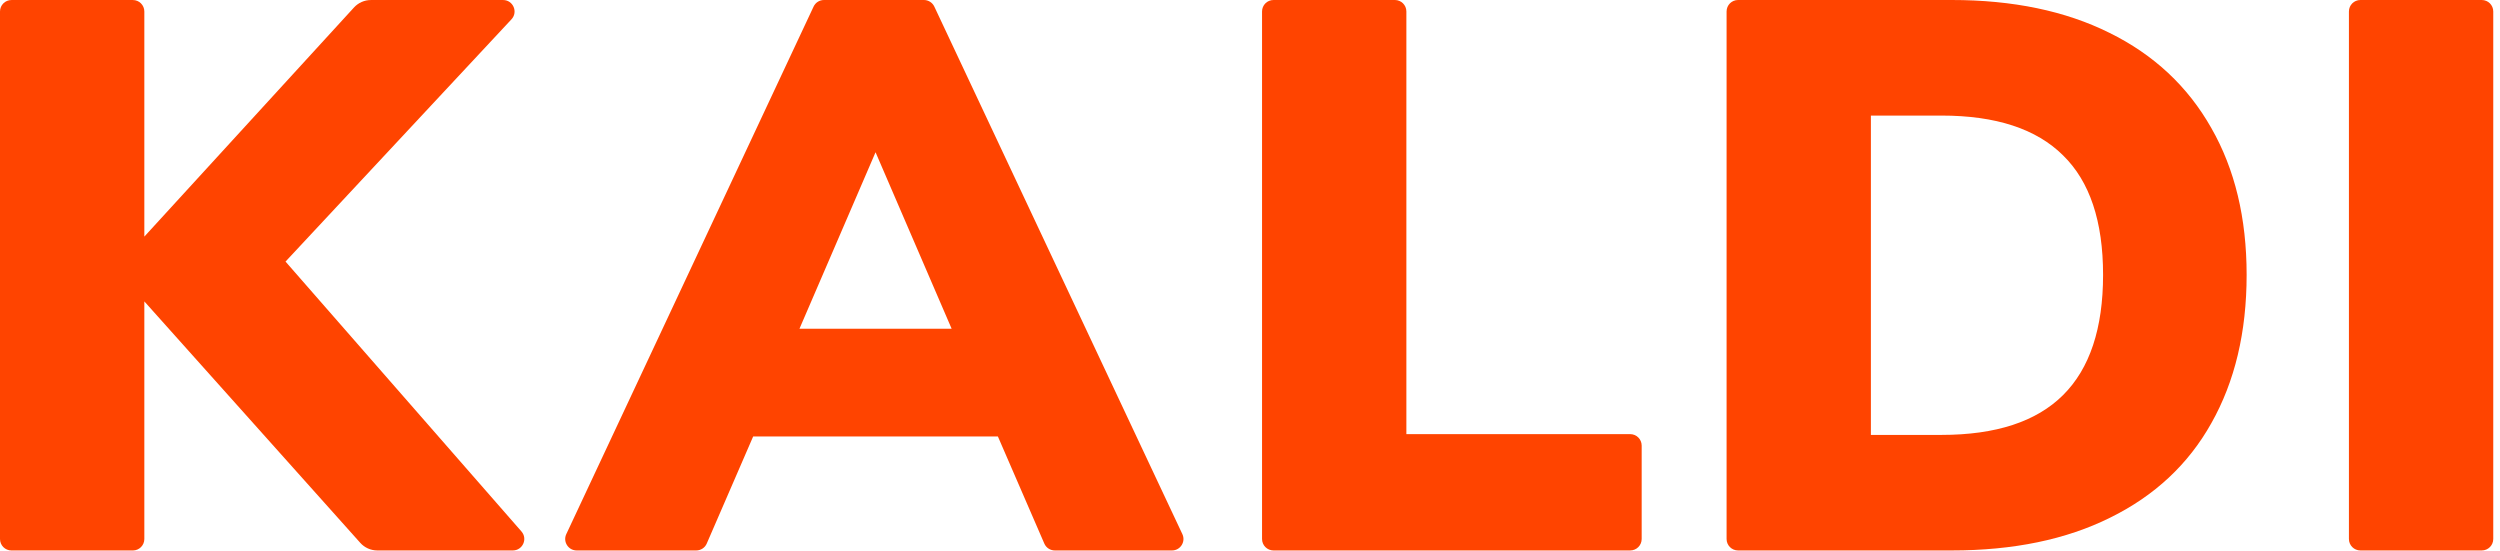
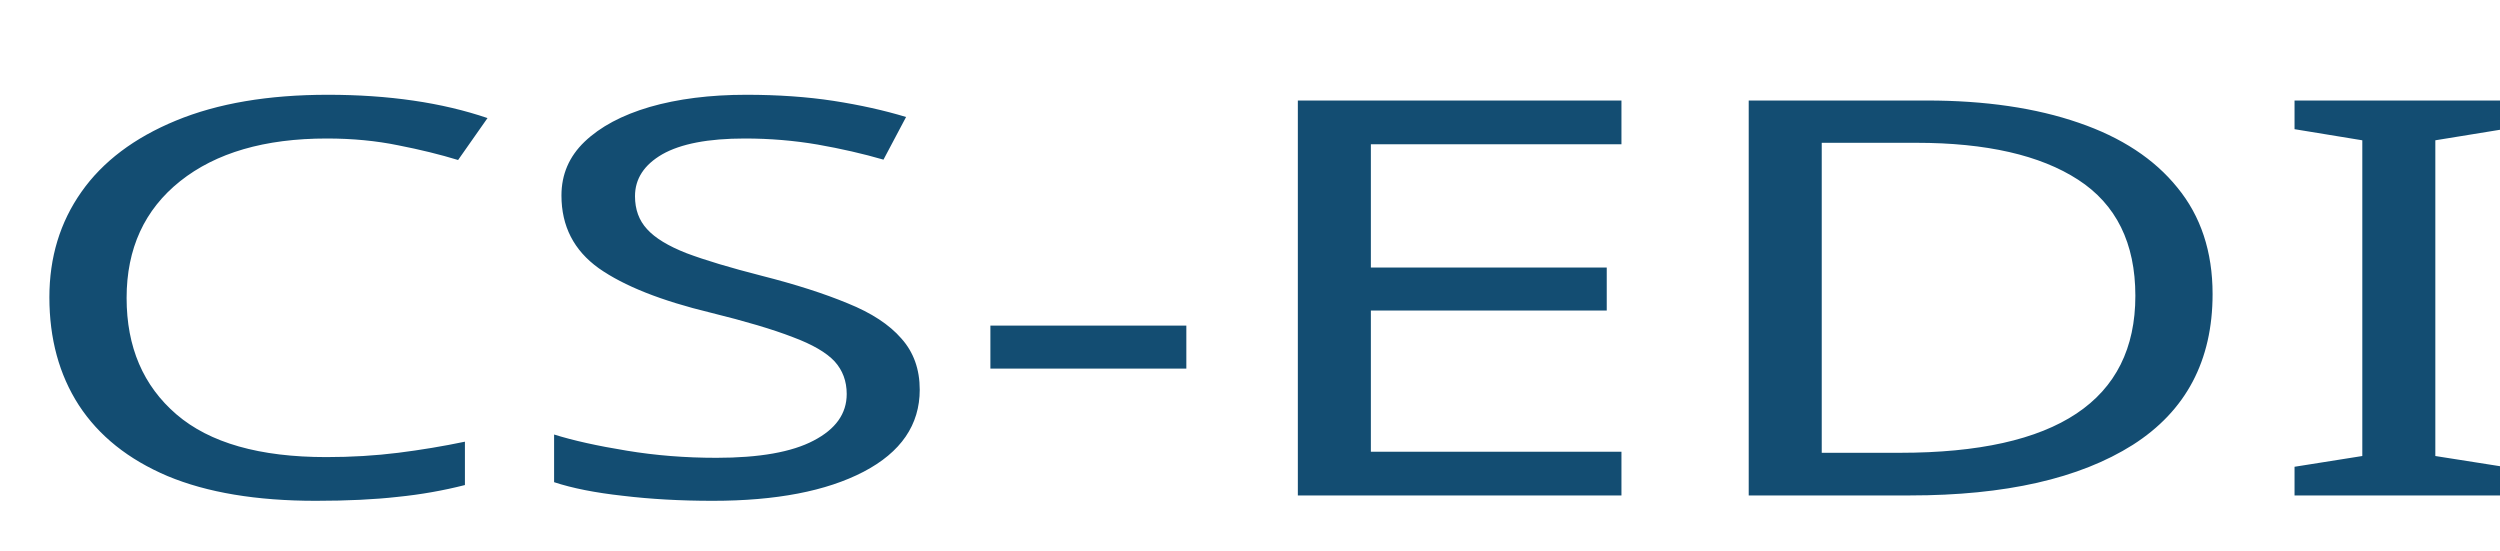
- <svg xmlns="http://www.w3.org/2000/svg" xmlns:xlink="http://www.w3.org/1999/xlink" viewBox="0 0 109 24">
-   <g transform="translate(-1470)">
-     <g style="mix-blend-mode:normal" transform="translate(1470)" fill="#f40">
-       <use xlink:href="#b" style="mix-blend-mode:normal" />
-       <use xlink:href="#c" style="mix-blend-mode:normal" />
-       <use xlink:href="#d" style="mix-blend-mode:normal" />
-       <use xlink:href="#e" style="mix-blend-mode:normal" />
-       <use xlink:href="#f" style="mix-blend-mode:normal" />
-     </g>
-   </g>
-   <defs>
-     <path id="b" d="M22.735 23.171c.283.323.053.829-.376.829h-5.907c-.285 0-.556-.121-.745-.333l-9.414-10.526v10.36c0 .276-.224.5-.5.5h-5.293c-.276 0-.5-.224-.5-.5v-23c0-.276.224-.5.5-.5h5.293c.276 0 .5.224.5.5v9.815l9.141-9.99c.19-.207.457-.325.738-.325h5.762c.437 0 .664.521.366.841l-9.851 10.563 10.287 11.767z" />
-     <path id="c" d="M45.991 24c-.199 0-.38-.118-.459-.301l-2.024-4.669h-10.67l-2.024 4.669c-.079.183-.259.301-.459.301h-5.212c-.366 0-.608-.381-.453-.712l10.782-23c.082-.176.259-.288.453-.288h4.358c.194 0 .37.112.453.287l10.815 23c.156.332-.086.713-.452.713h-5.108zm-11.135-9.668h6.635l-3.317-7.694-3.317 7.694z" />
-     <path id="d" d="M55.525 24c-.276 0-.5-.224-.5-.5v-23c0-.276.224-.5.5-.5h5.293c.276 0 .5.224.5.5v18.428h9.759c.276 0 .5.224.5.5v4.072c0 .276-.224.5-.5.5h-15.552z" />
-     <path id="e" d="M75.279.5c0-.276.224-.5.5-.5h9.315c2.667 0 4.959.477 6.874 1.43 1.938.953 3.42 2.338 4.446 4.153 1.026 1.793 1.539 3.926 1.539 6.4 0 2.496-.513 4.652-1.539 6.468-1.003 1.793-2.474 3.166-4.412 4.119-1.915.953-4.218 1.43-6.908 1.43h-9.315c-.276 0-.5-.224-.5-.5v-23zm9.37 18.462c2.371 0 4.138-.579 5.301-1.736 1.163-1.157 1.744-2.905 1.744-5.242 0-2.338-.581-4.074-1.744-5.209-1.163-1.157-2.93-1.736-5.301-1.736h-3.078v13.923h3.078z" />
-     <path id="f" d="M102.913 24c-.276 0-.5-.224-.5-.5v-23c0-.276.224-.5.5-.5h5.293c.276 0 .5.224.5.5v23c0 .276-.224.5-.5.5h-5.293z" />
-   </defs>
+ <svg xmlns="http://www.w3.org/2000/svg" version="1.1" id="レイヤー_1" x="0px" y="0px" viewBox="0 0 109 24" style="enable-background:new 0 0 109 24;" xml:space="preserve">
+   <style type="text/css">
+ 	.st0{fill:#134D72;}
+ 	.st1{font-family:'Impact';}
+ 	.st2{font-size:24.123px;}
+ </style>
+   <text transform="matrix(1.4659 0 0 1 0 21.6011)" class="st0 st1 st2">CS-EDIT</text>
</svg>
